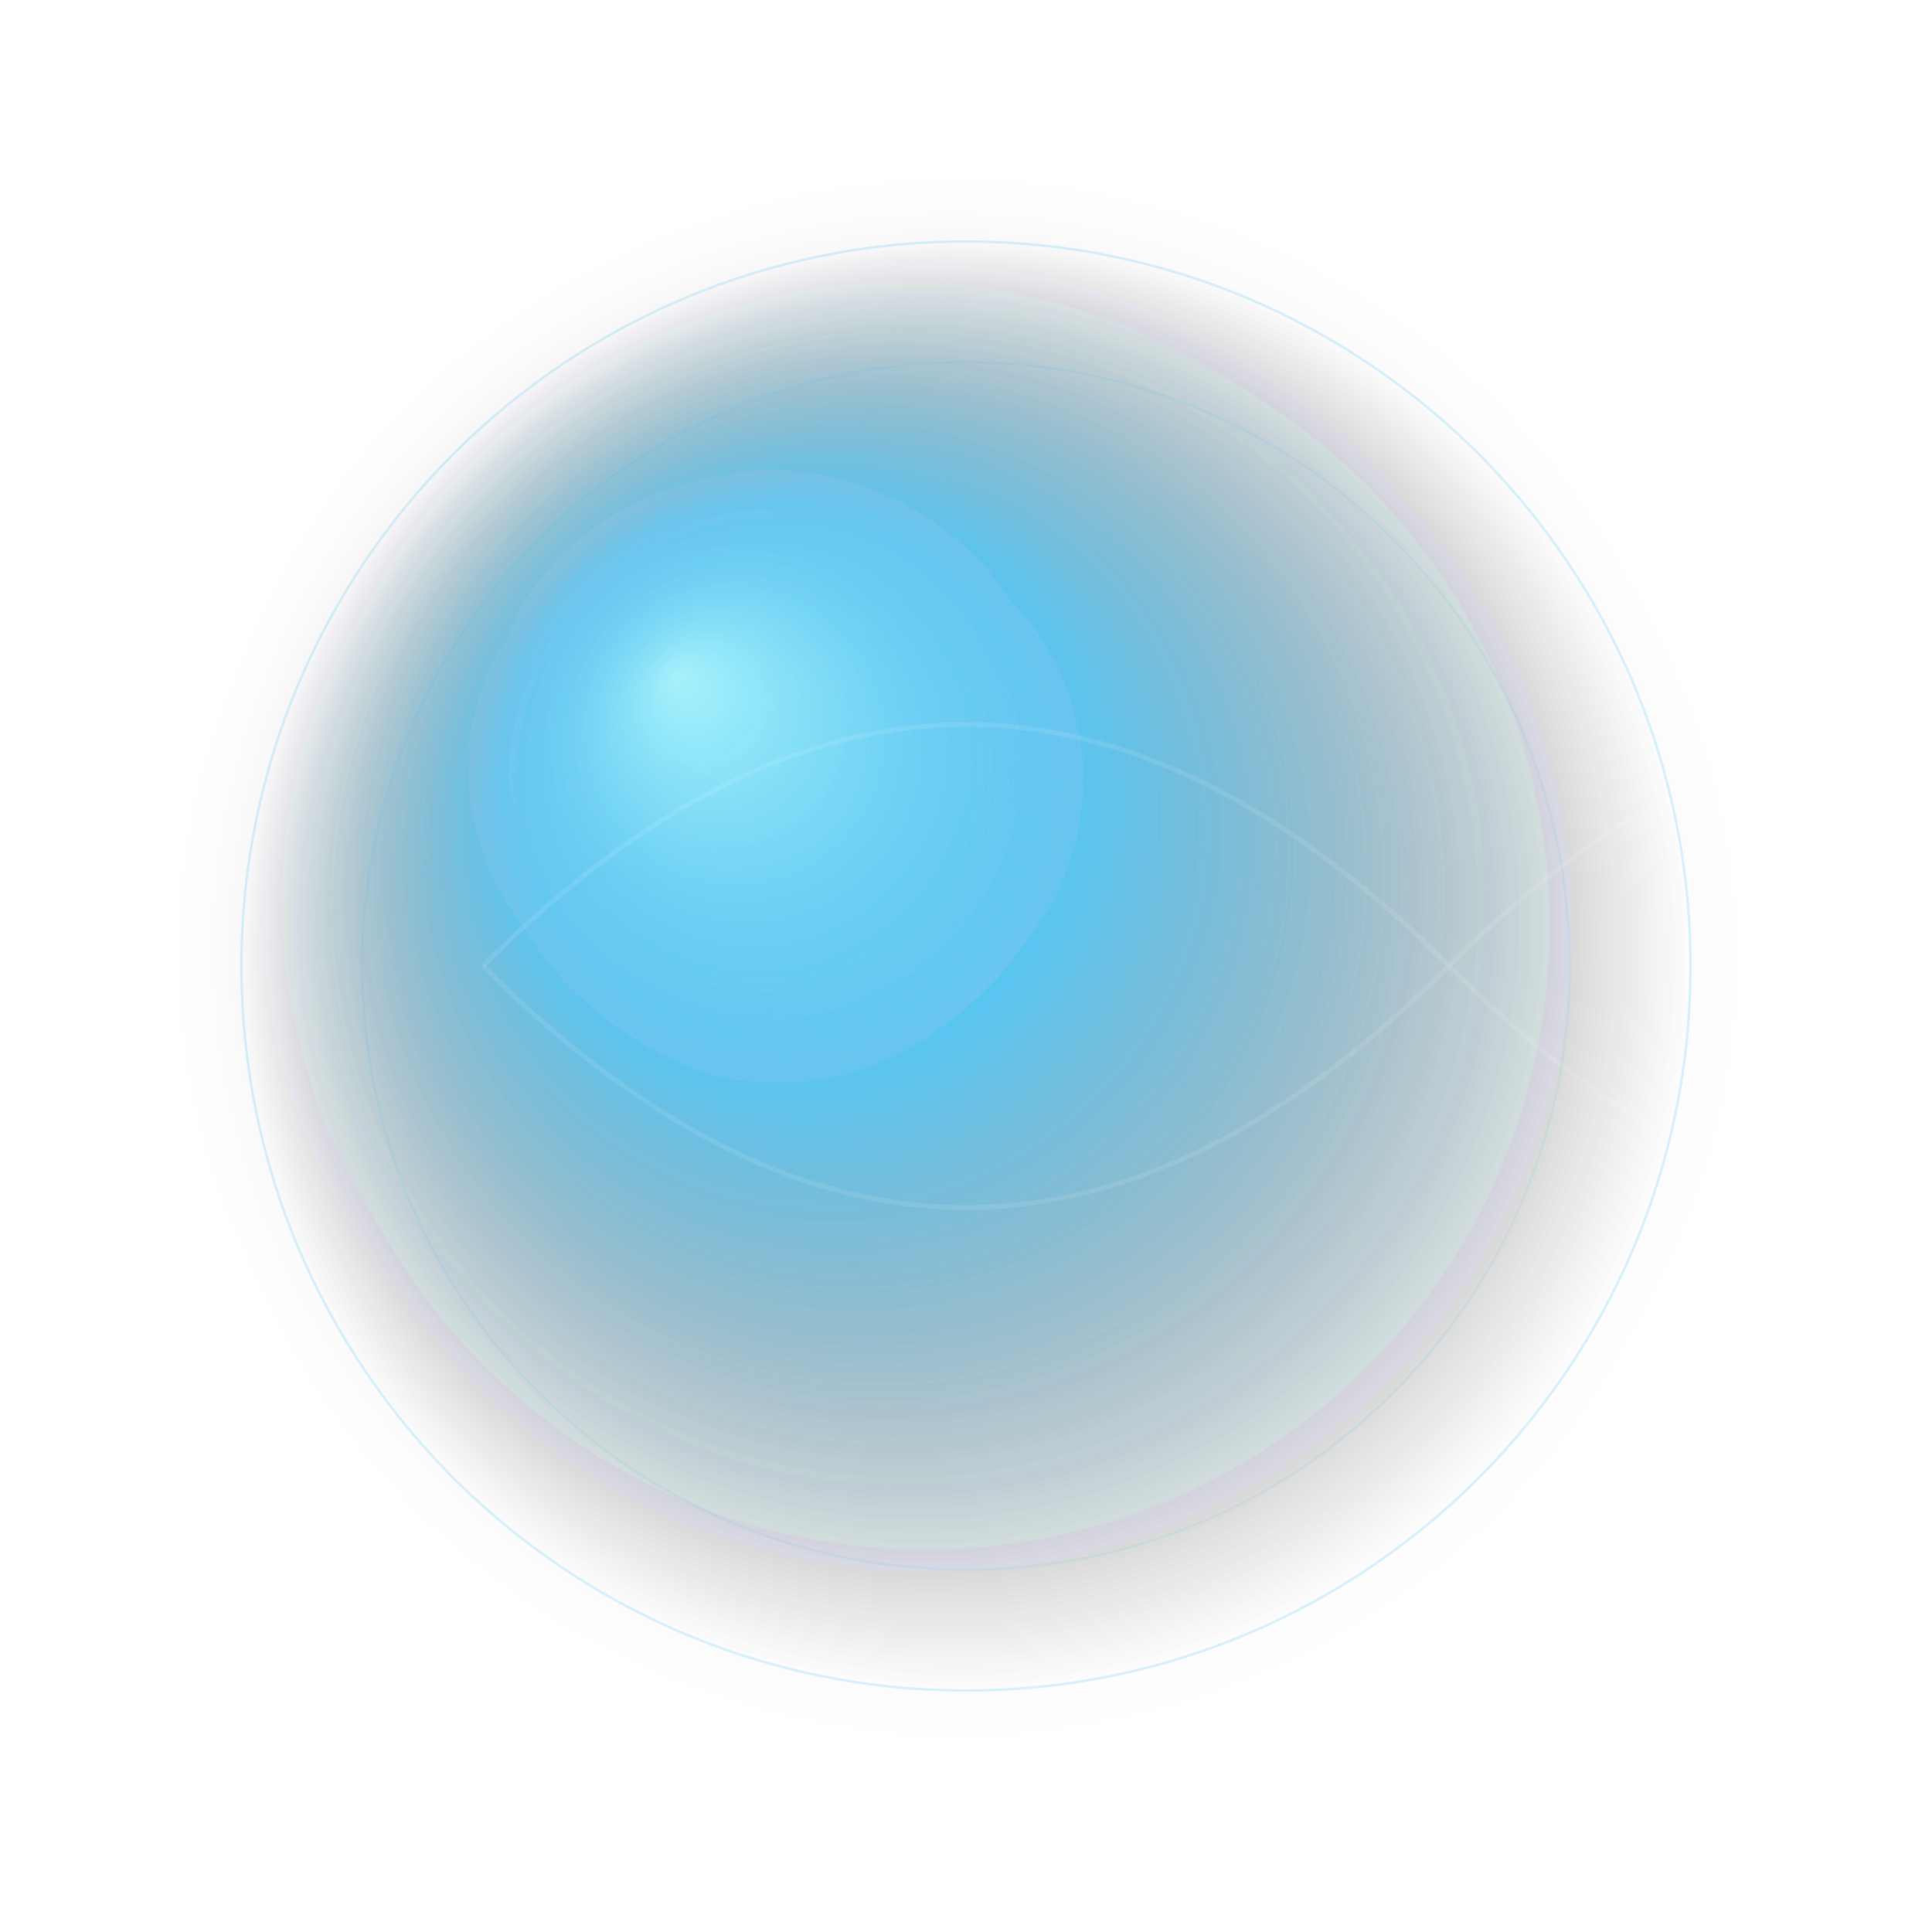
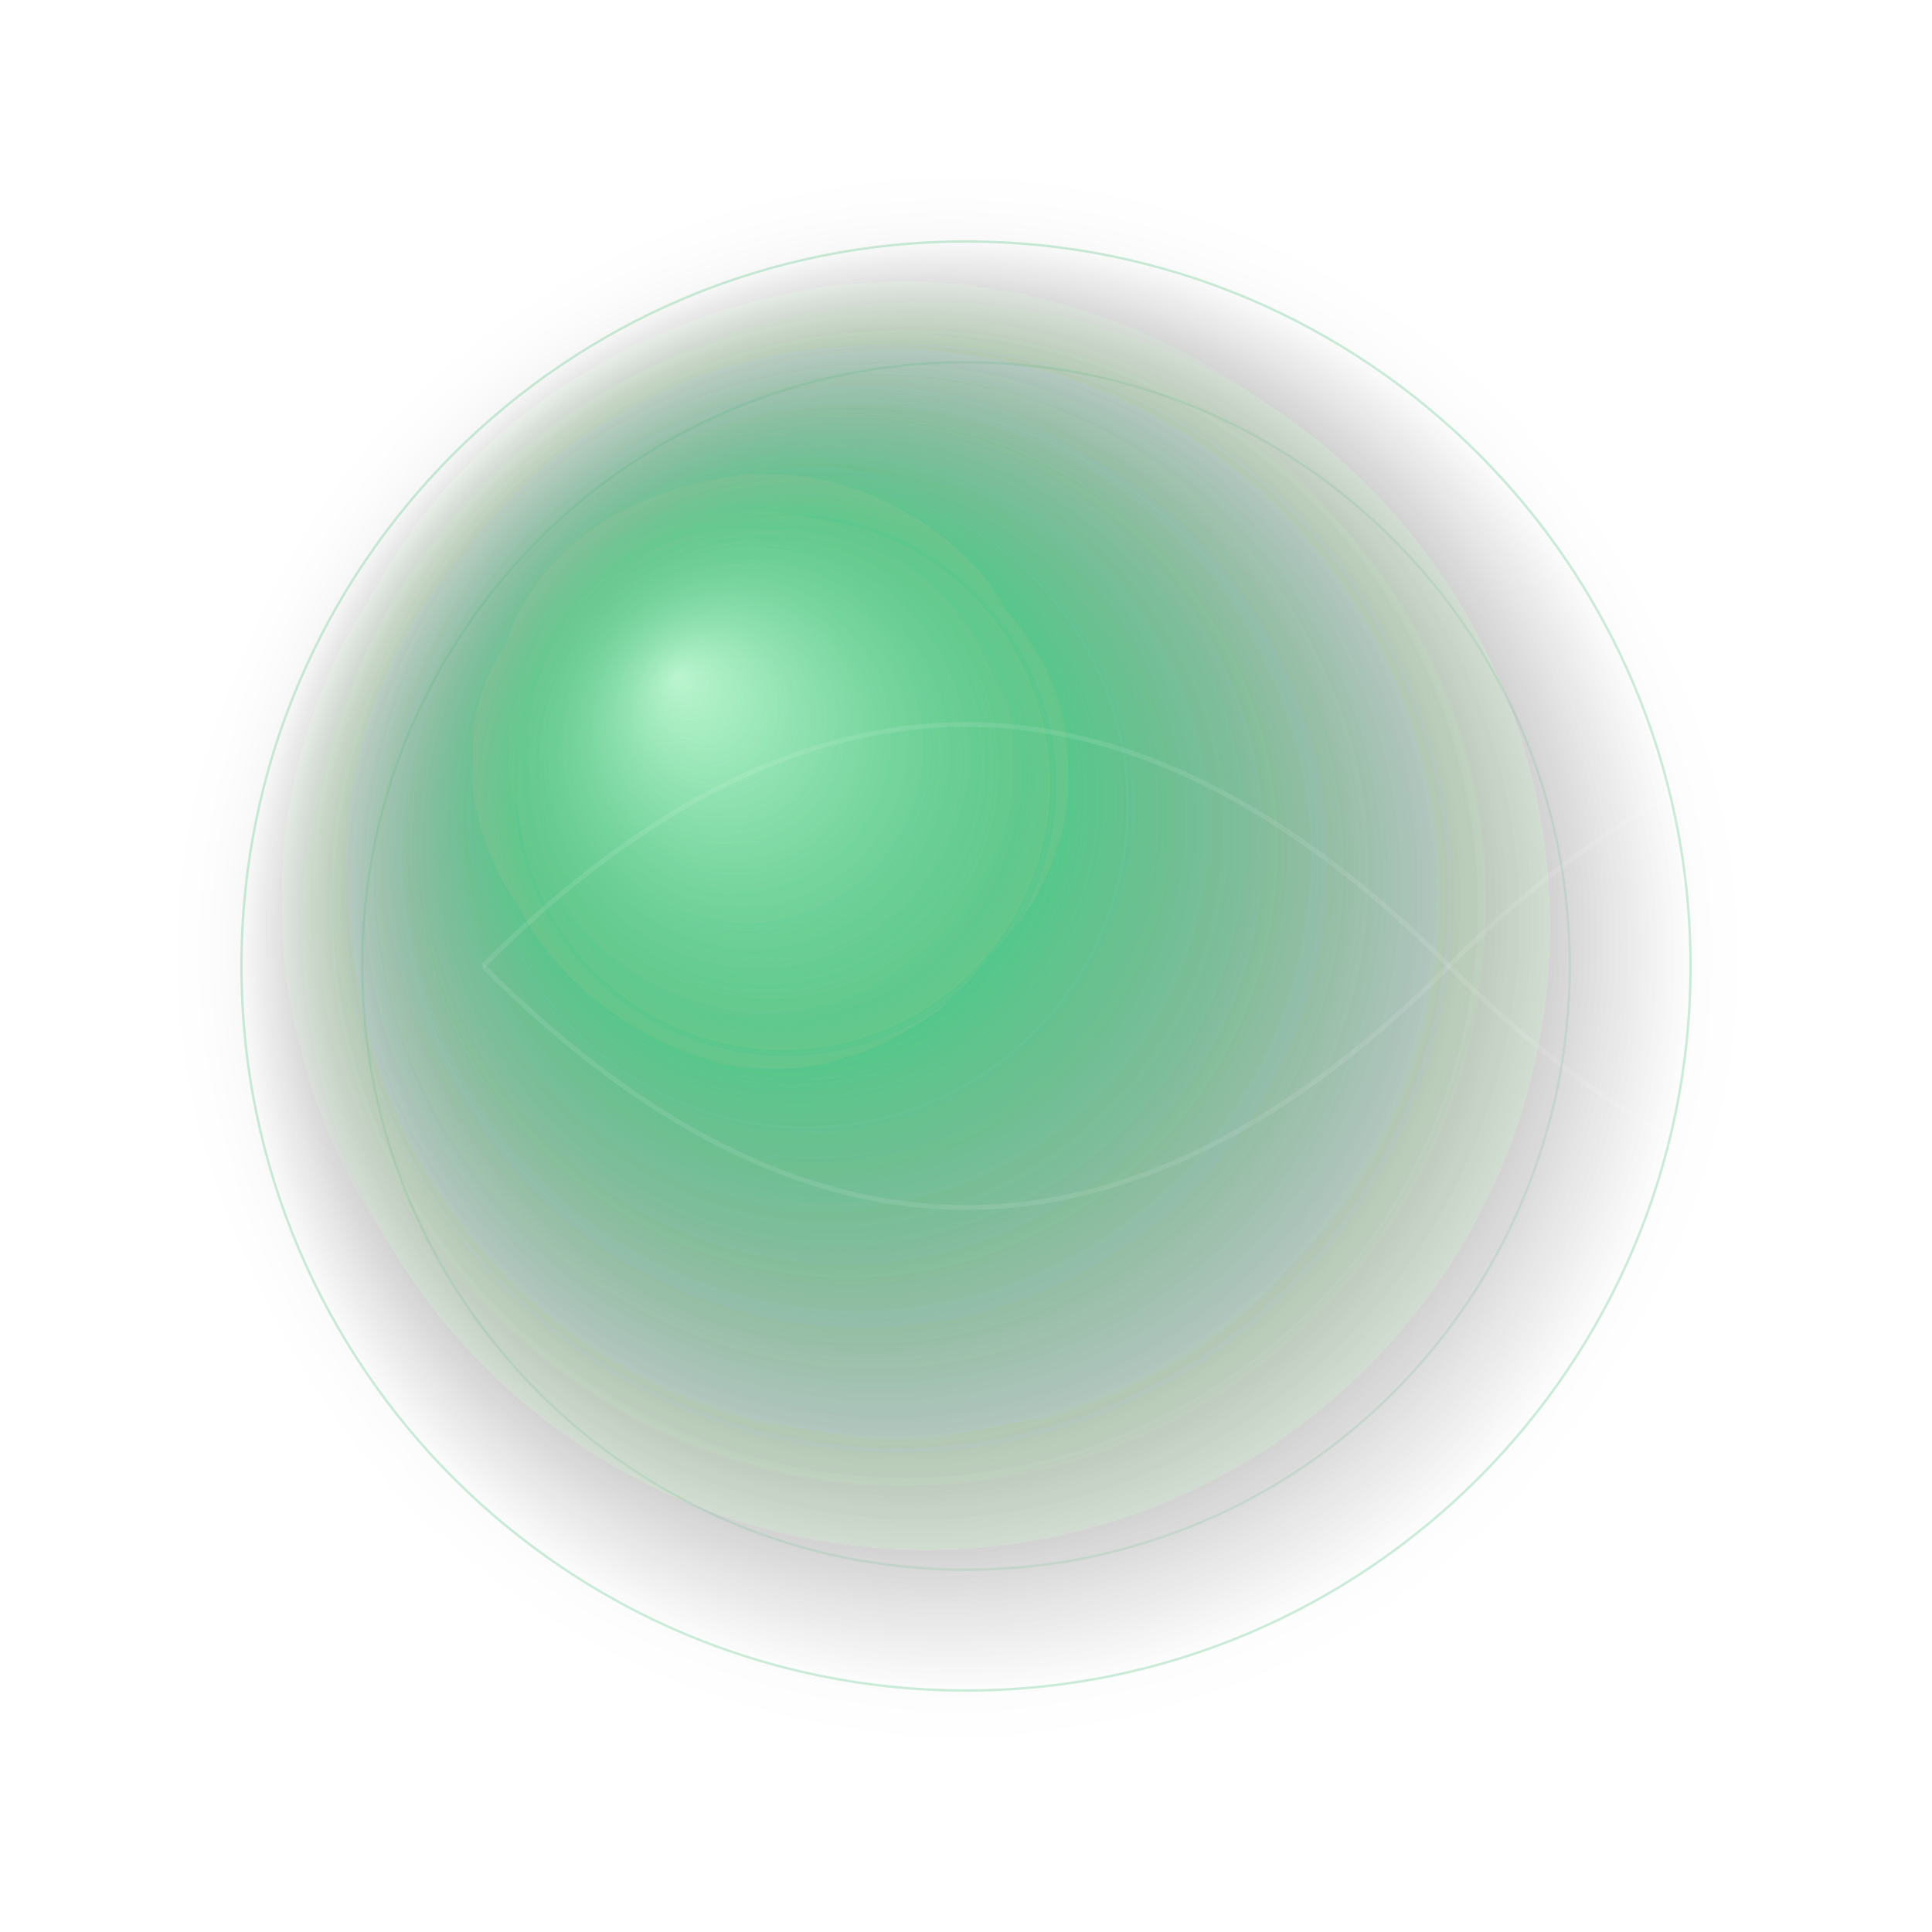
<svg xmlns="http://www.w3.org/2000/svg" width="800" height="800" viewBox="0 0 800 800" fill="none">
  <defs>
    <radialGradient id="sphere-grad" cx="50%" cy="50%" r="50%" fx="30%" fy="30%">
-       <stop offset="0%" stop-color="#a5f3fc" stop-opacity="0.8" />
-       <stop offset="40%" stop-color="#0ea5e9" stop-opacity="0.4" />
+       <stop offset="0%" stop-color="#bbf7d0" stop-opacity="0.8" />
+       <stop offset="40%" stop-color="#03A64A" stop-opacity="0.4" />
      <stop offset="100%" stop-color="#000000" stop-opacity="0" />
    </radialGradient>
    <filter id="glow" x="-20%" y="-20%" width="140%" height="140%">
      <feGaussianBlur stdDeviation="20" result="blur" />
      <feComposite in="SourceGraphic" in2="blur" operator="over" />
    </filter>
  </defs>
  <circle cx="400" cy="400" r="300" fill="url(#sphere-grad)" filter="url(#glow)" />
  <path d="M200,400 Q400,200 600,400 T1000,400" stroke="rgba(255,255,255,0.1)" stroke-width="2" fill="none" />
  <path d="M200,400 Q400,600 600,400 T1000,400" stroke="rgba(255,255,255,0.1)" stroke-width="2" fill="none" />
-   <circle cx="400" cy="400" r="300" stroke="rgba(56, 189, 248, 0.2)" stroke-width="1" fill="none" />
-   <circle cx="400" cy="400" r="250" stroke="rgba(56, 189, 248, 0.1)" stroke-width="1" fill="none" />
+   <circle cx="400" cy="400" r="300" stroke="rgba(3, 166, 74, 0.2)" stroke-width="1" fill="none" />
+   <circle cx="400" cy="400" r="250" stroke="rgba(3, 166, 74, 0.1)" stroke-width="1" fill="none" />
</svg>
